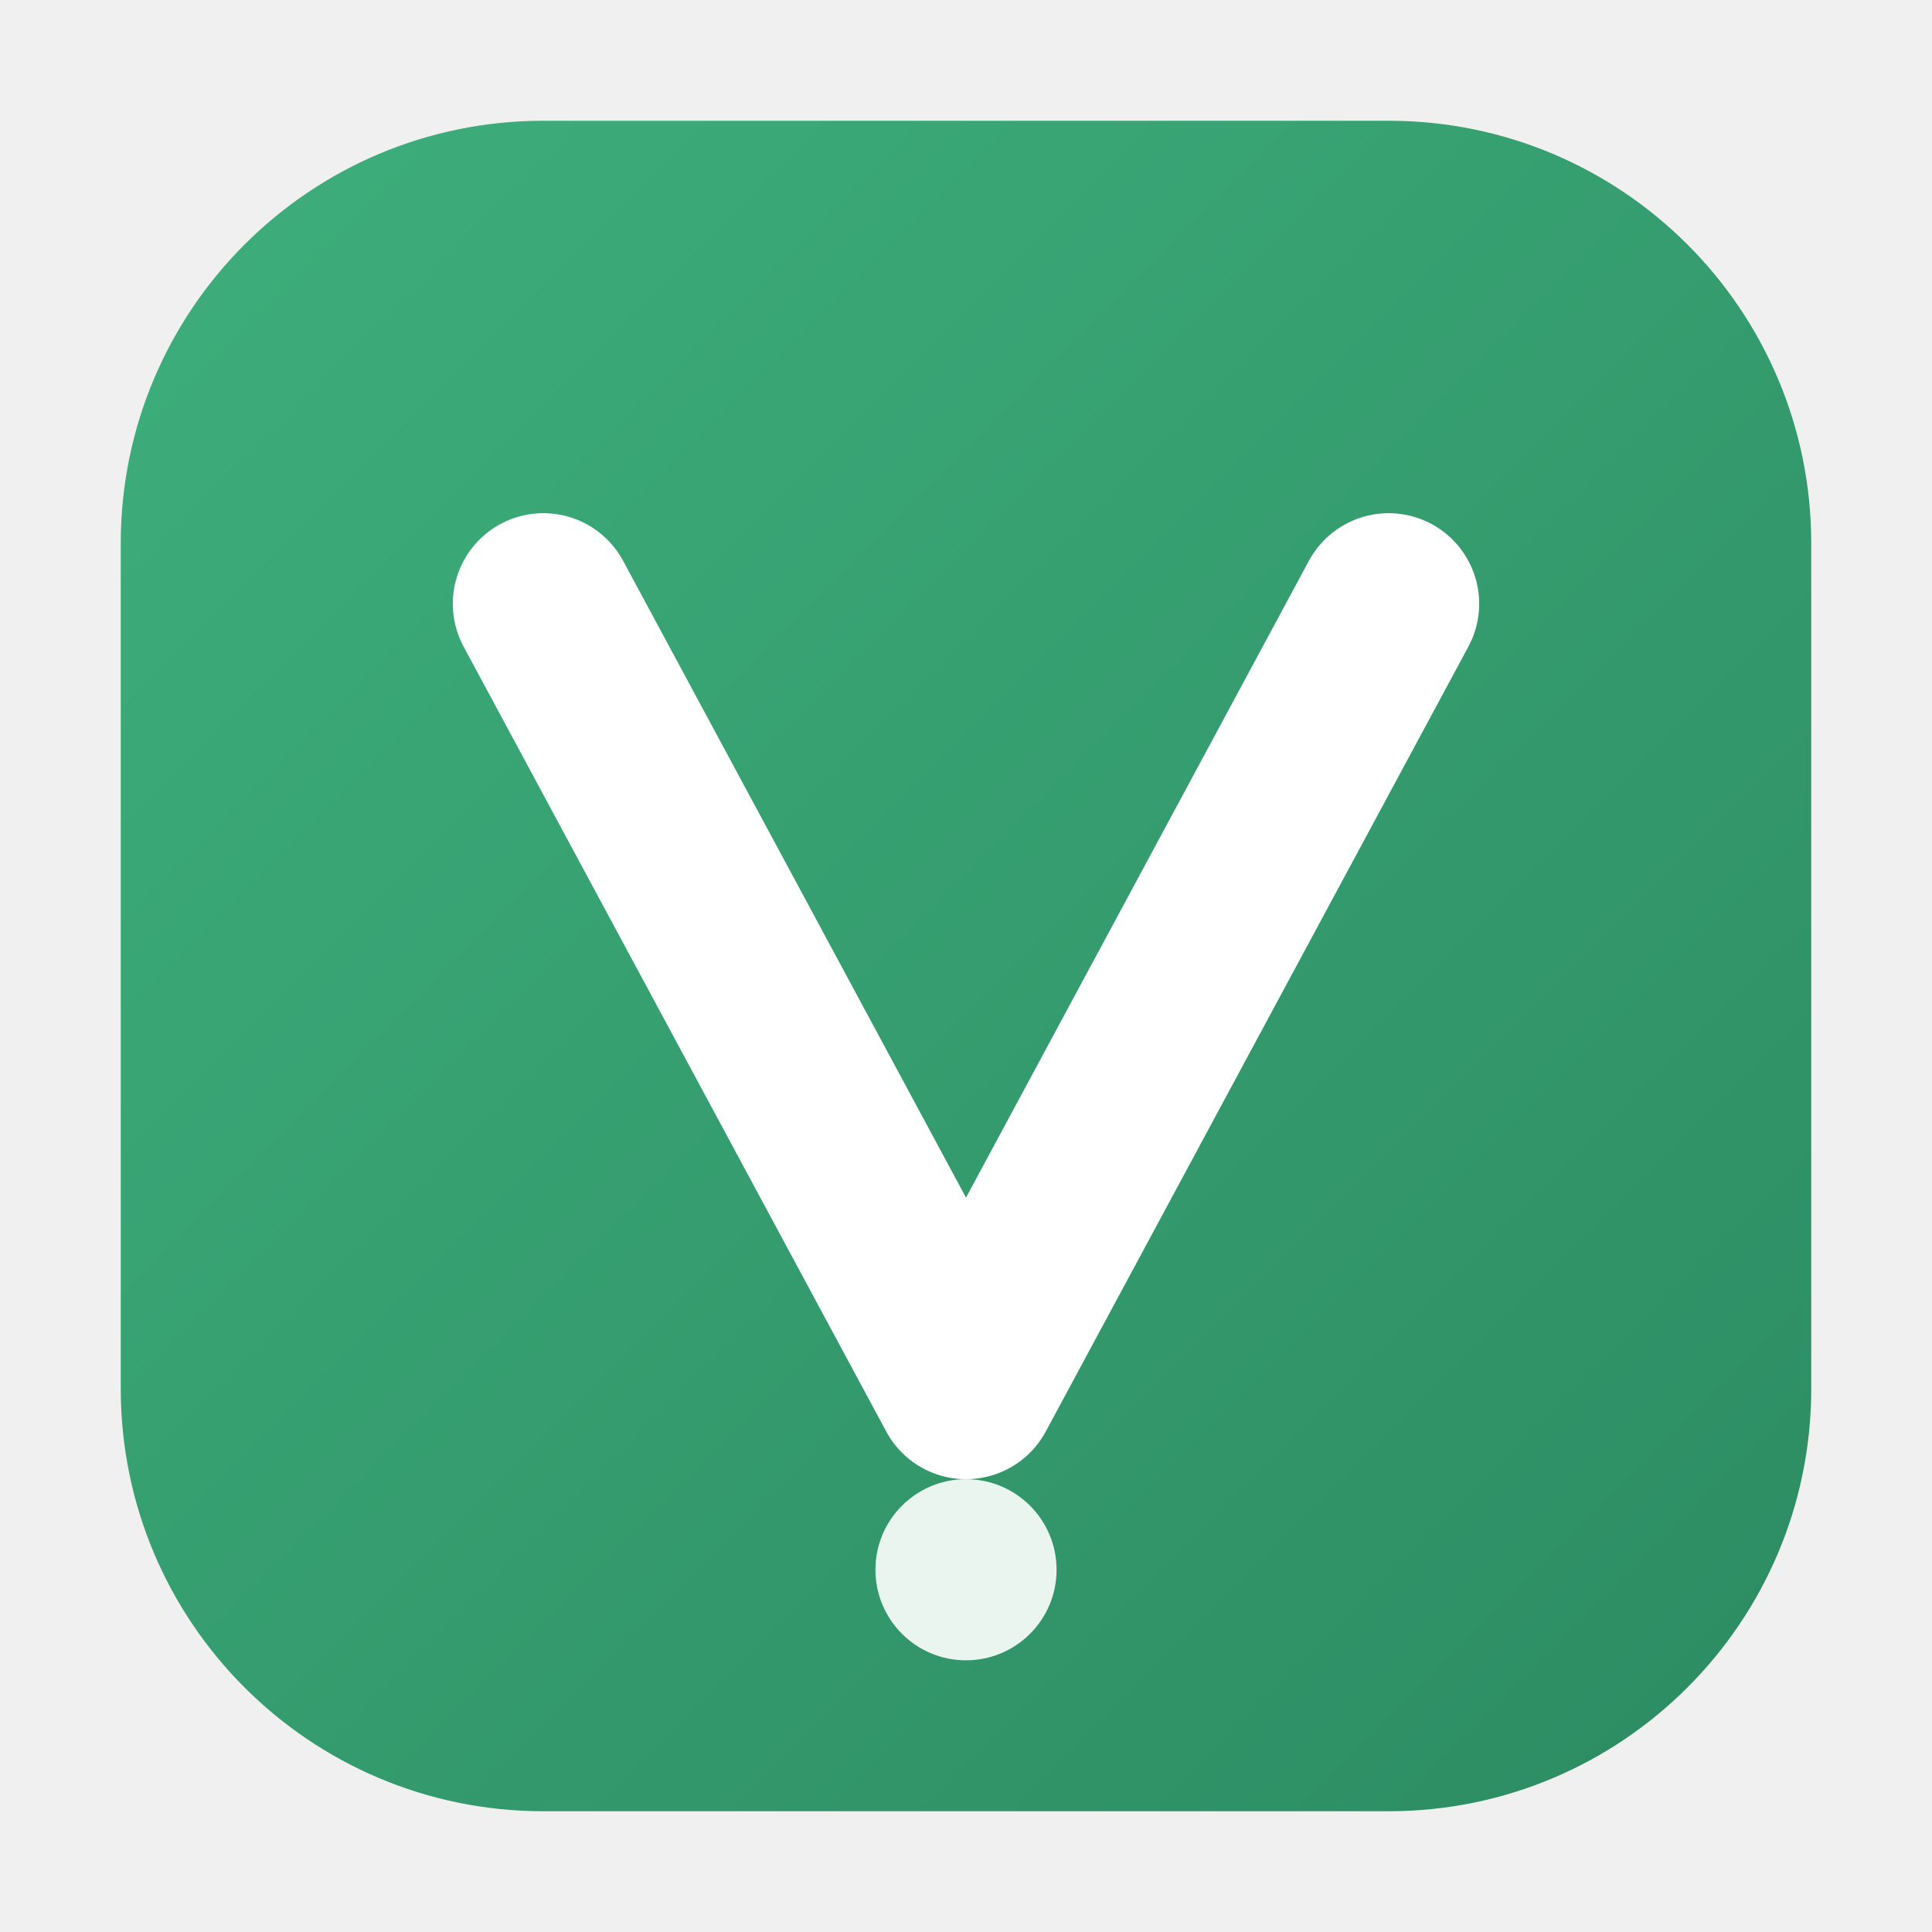
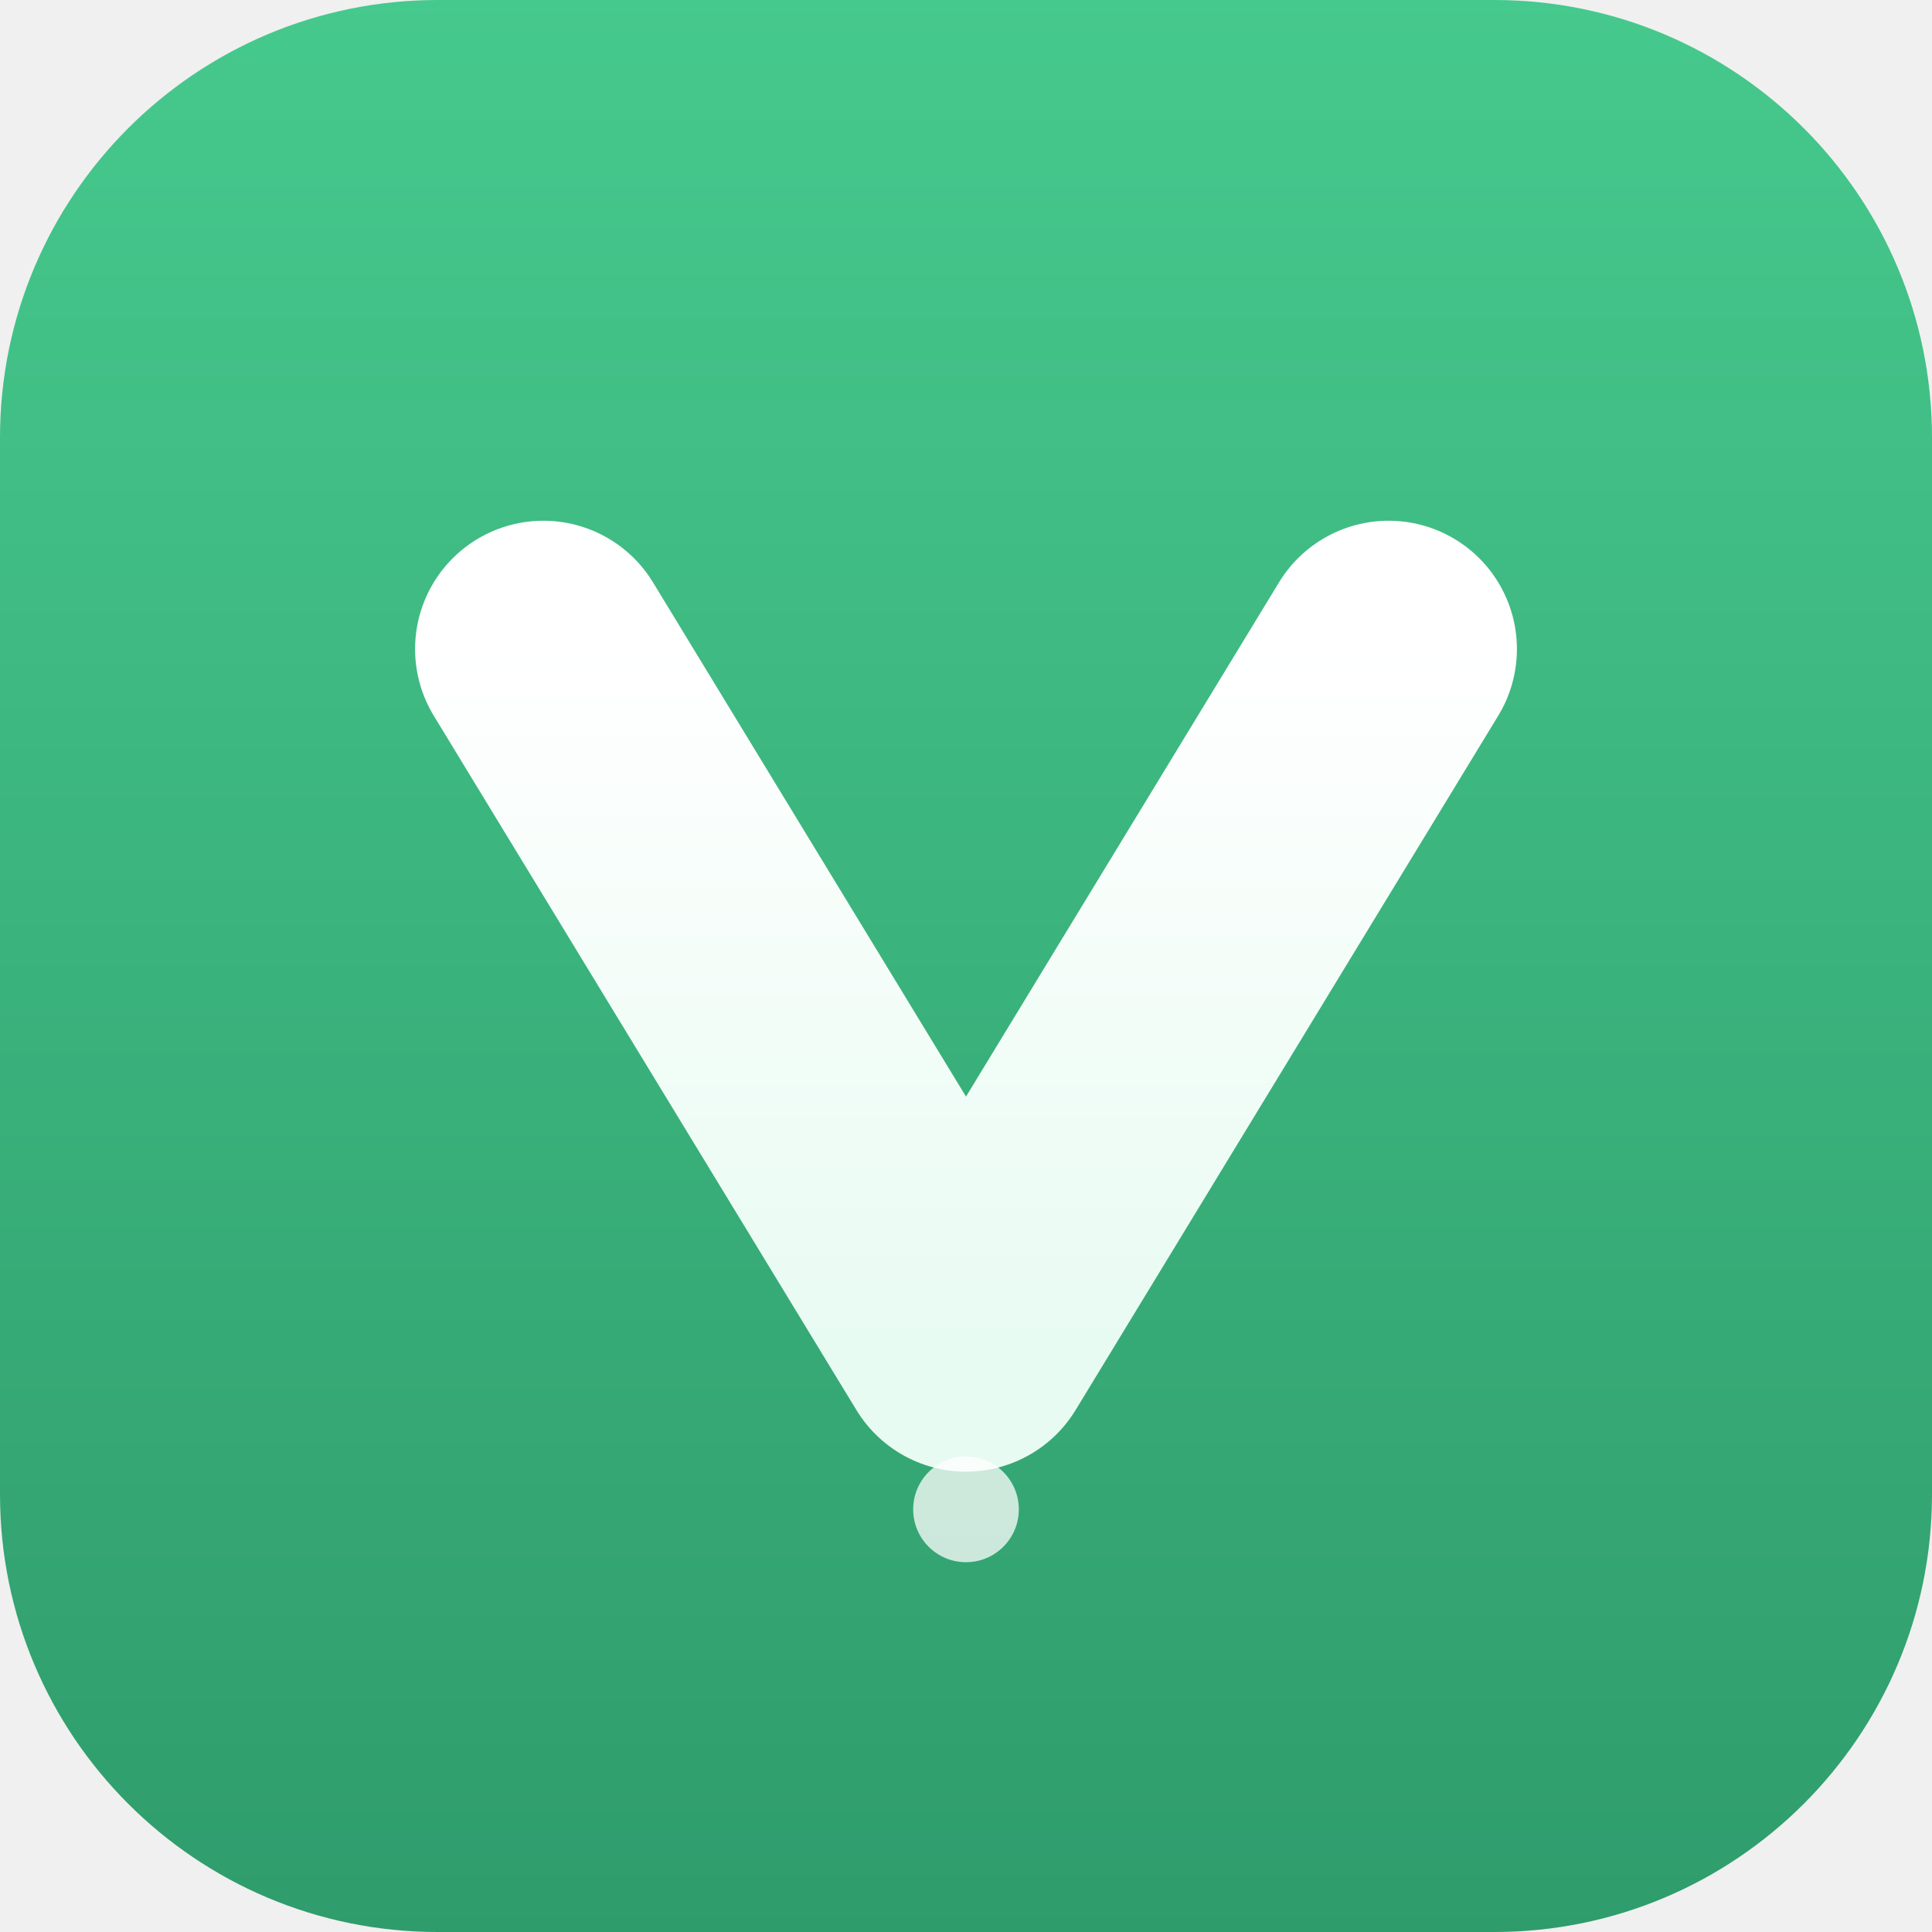
- <svg xmlns="http://www.w3.org/2000/svg" viewBox="0 0 64 64" width="64" height="64" role="img" aria-label="Voidkit">
+ <svg xmlns="http://www.w3.org/2000/svg" viewBox="0 0 256 256" width="256" height="256" role="img" aria-label="Voidkit">
  <defs>
-     <linearGradient id="vk" x1="0" y1="0" x2="1" y2="1">
-       <stop offset="0" stop-color="#3eaf7c" />
-       <stop offset="1" stop-color="#2c8b62" />
+     <linearGradient id="vkBg" x1="0" y1="0" x2="0" y2="1">
+       <stop offset="0" stop-color="#46c98d" />
+       <stop offset="1" stop-color="#2f9c6c" />
+     </linearGradient>
+     <linearGradient id="vkFg" x1="0" y1="0" x2="0" y2="1">
+       <stop offset="0" stop-color="#ffffff" />
+       <stop offset="1" stop-color="#e8fbf2" />
    </linearGradient>
  </defs>
-   <rect x="4" y="4" width="56" height="56" rx="14" fill="url(#vk)" />
-   <path d="M18 20 L32 46 L46 20" fill="none" stroke="#fff" stroke-width="6" stroke-linecap="round" stroke-linejoin="round" />
-   <circle cx="32" cy="52" r="3" fill="#fff" opacity="0.9" />
+   <rect x="0" y="0" width="256" height="256" rx="58" fill="url(#vkBg)" />
+   <path d="M72 86 L128 178 L184 86" fill="none" stroke="url(#vkFg)" stroke-width="34" stroke-linecap="round" stroke-linejoin="round" />
+   <circle cx="128" cy="200" r="7" fill="#ffffff" opacity="0.75" />
</svg>
